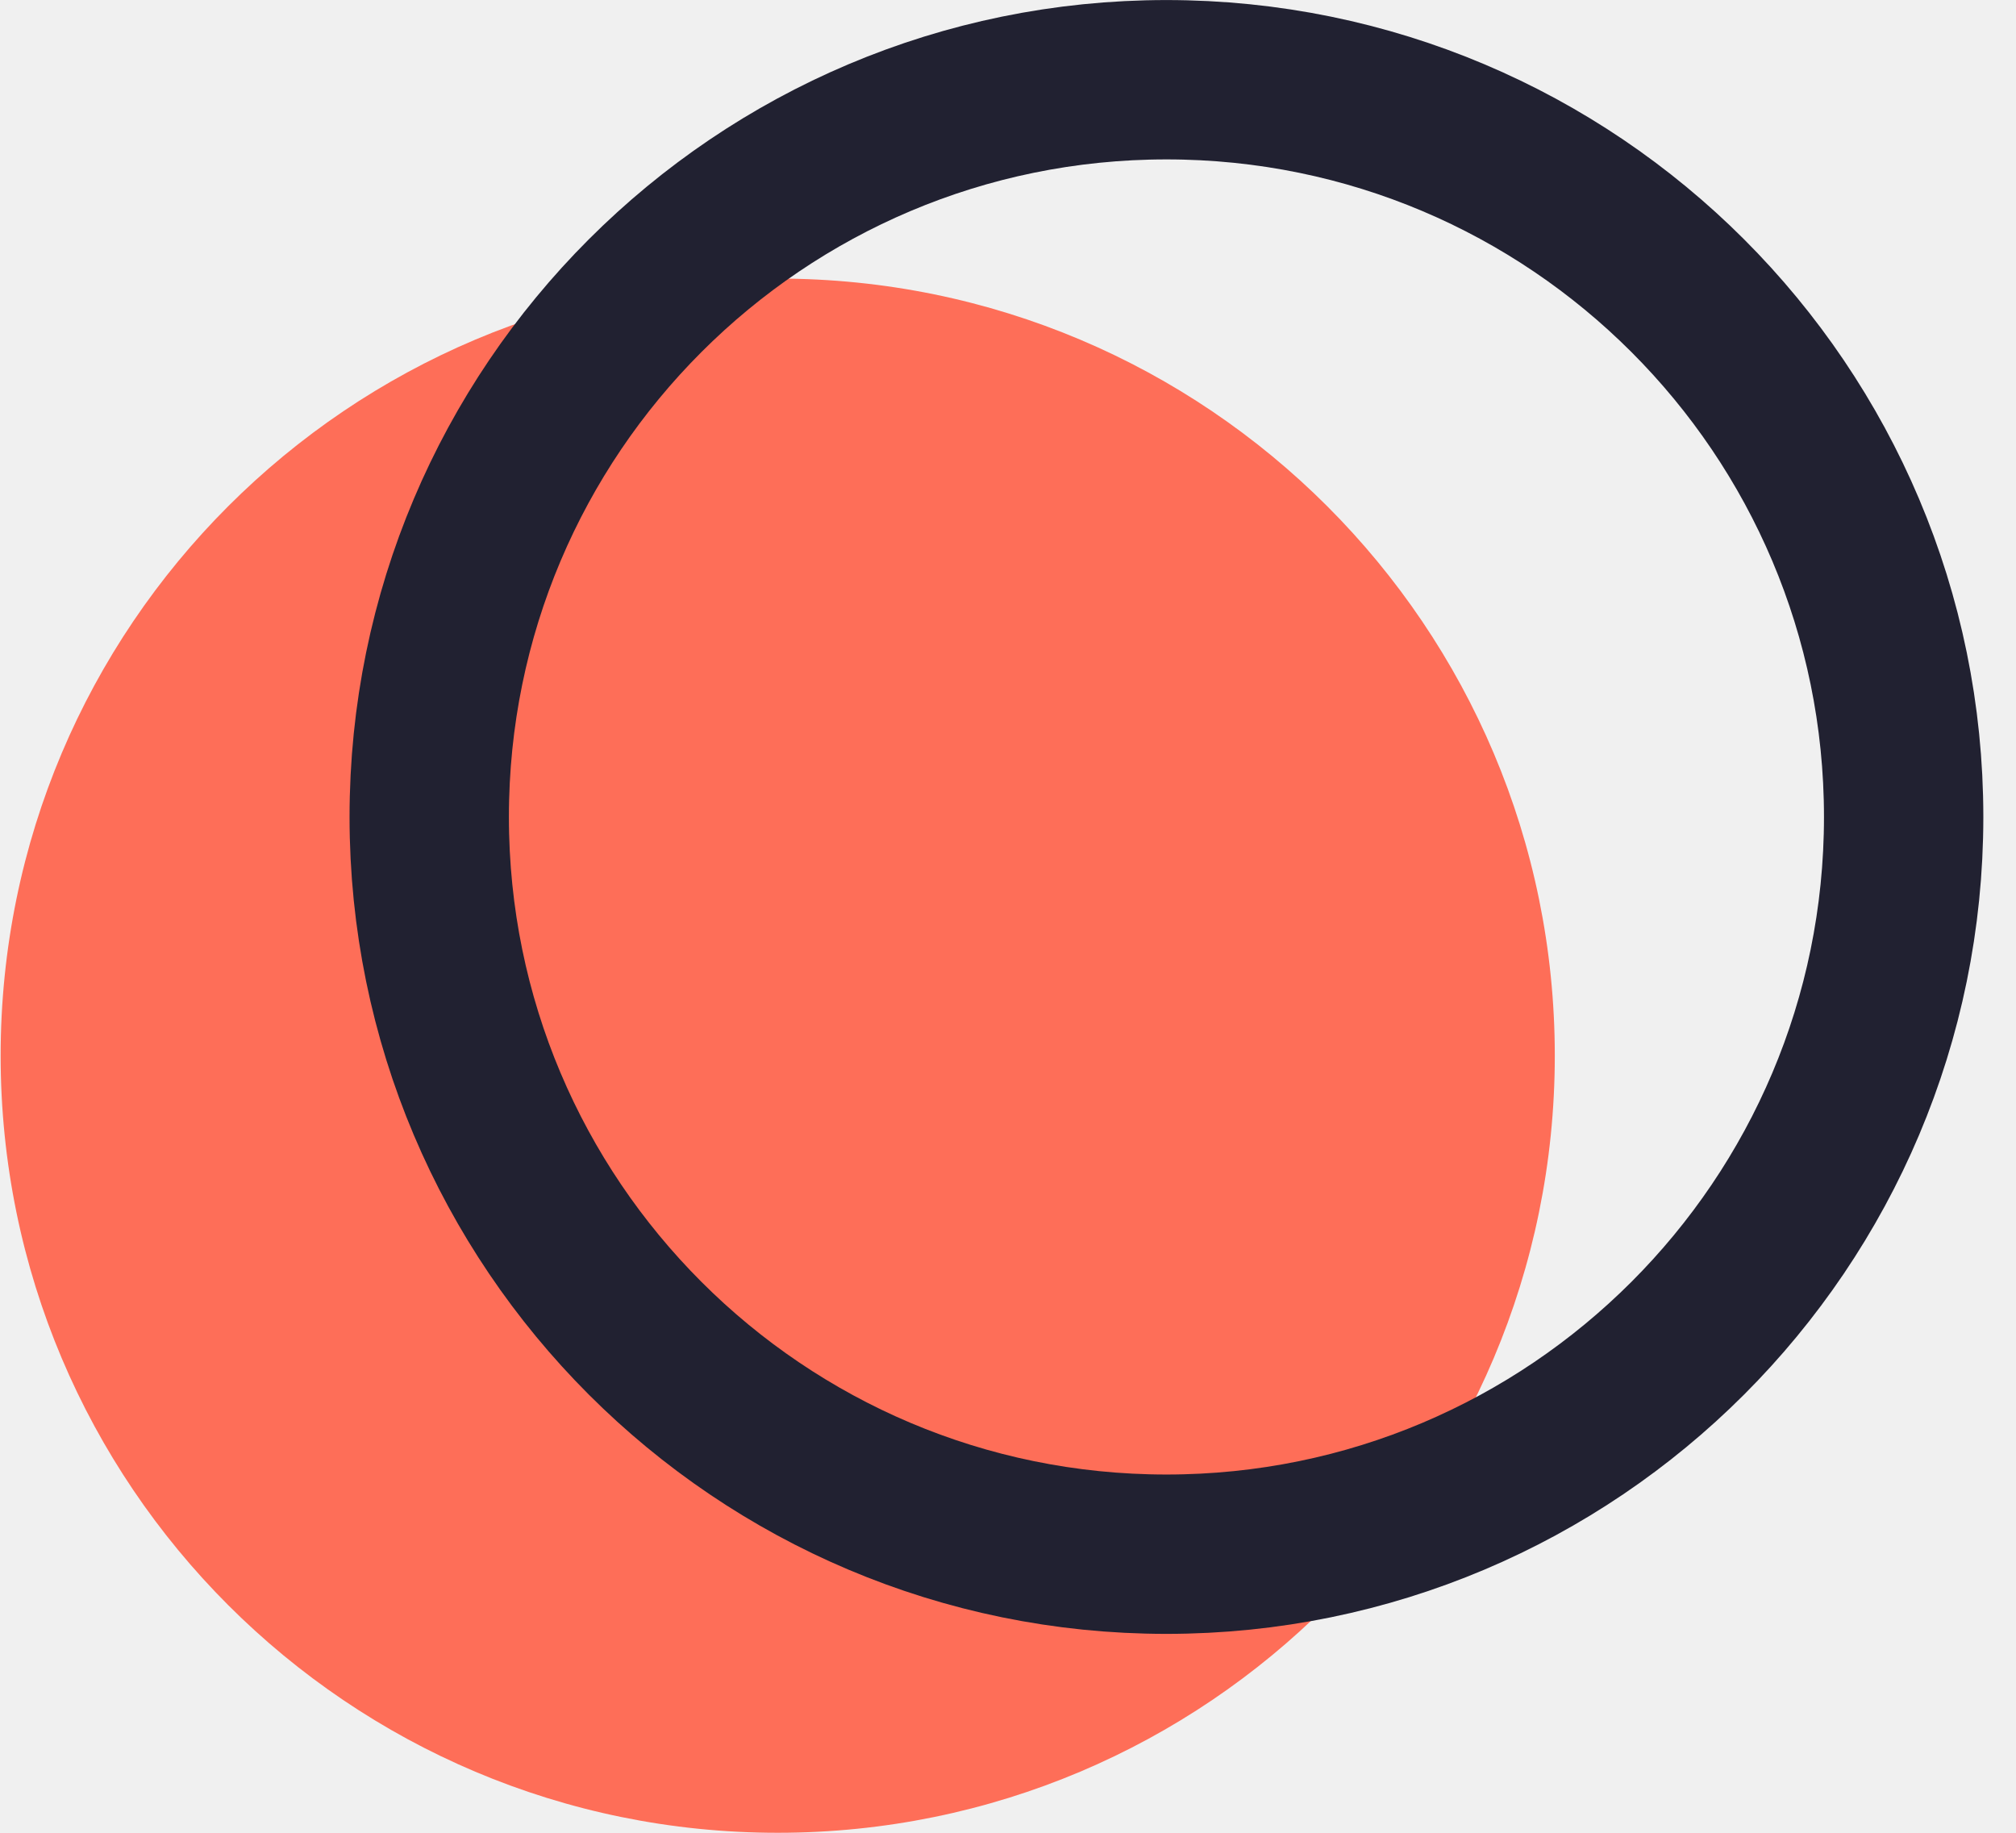
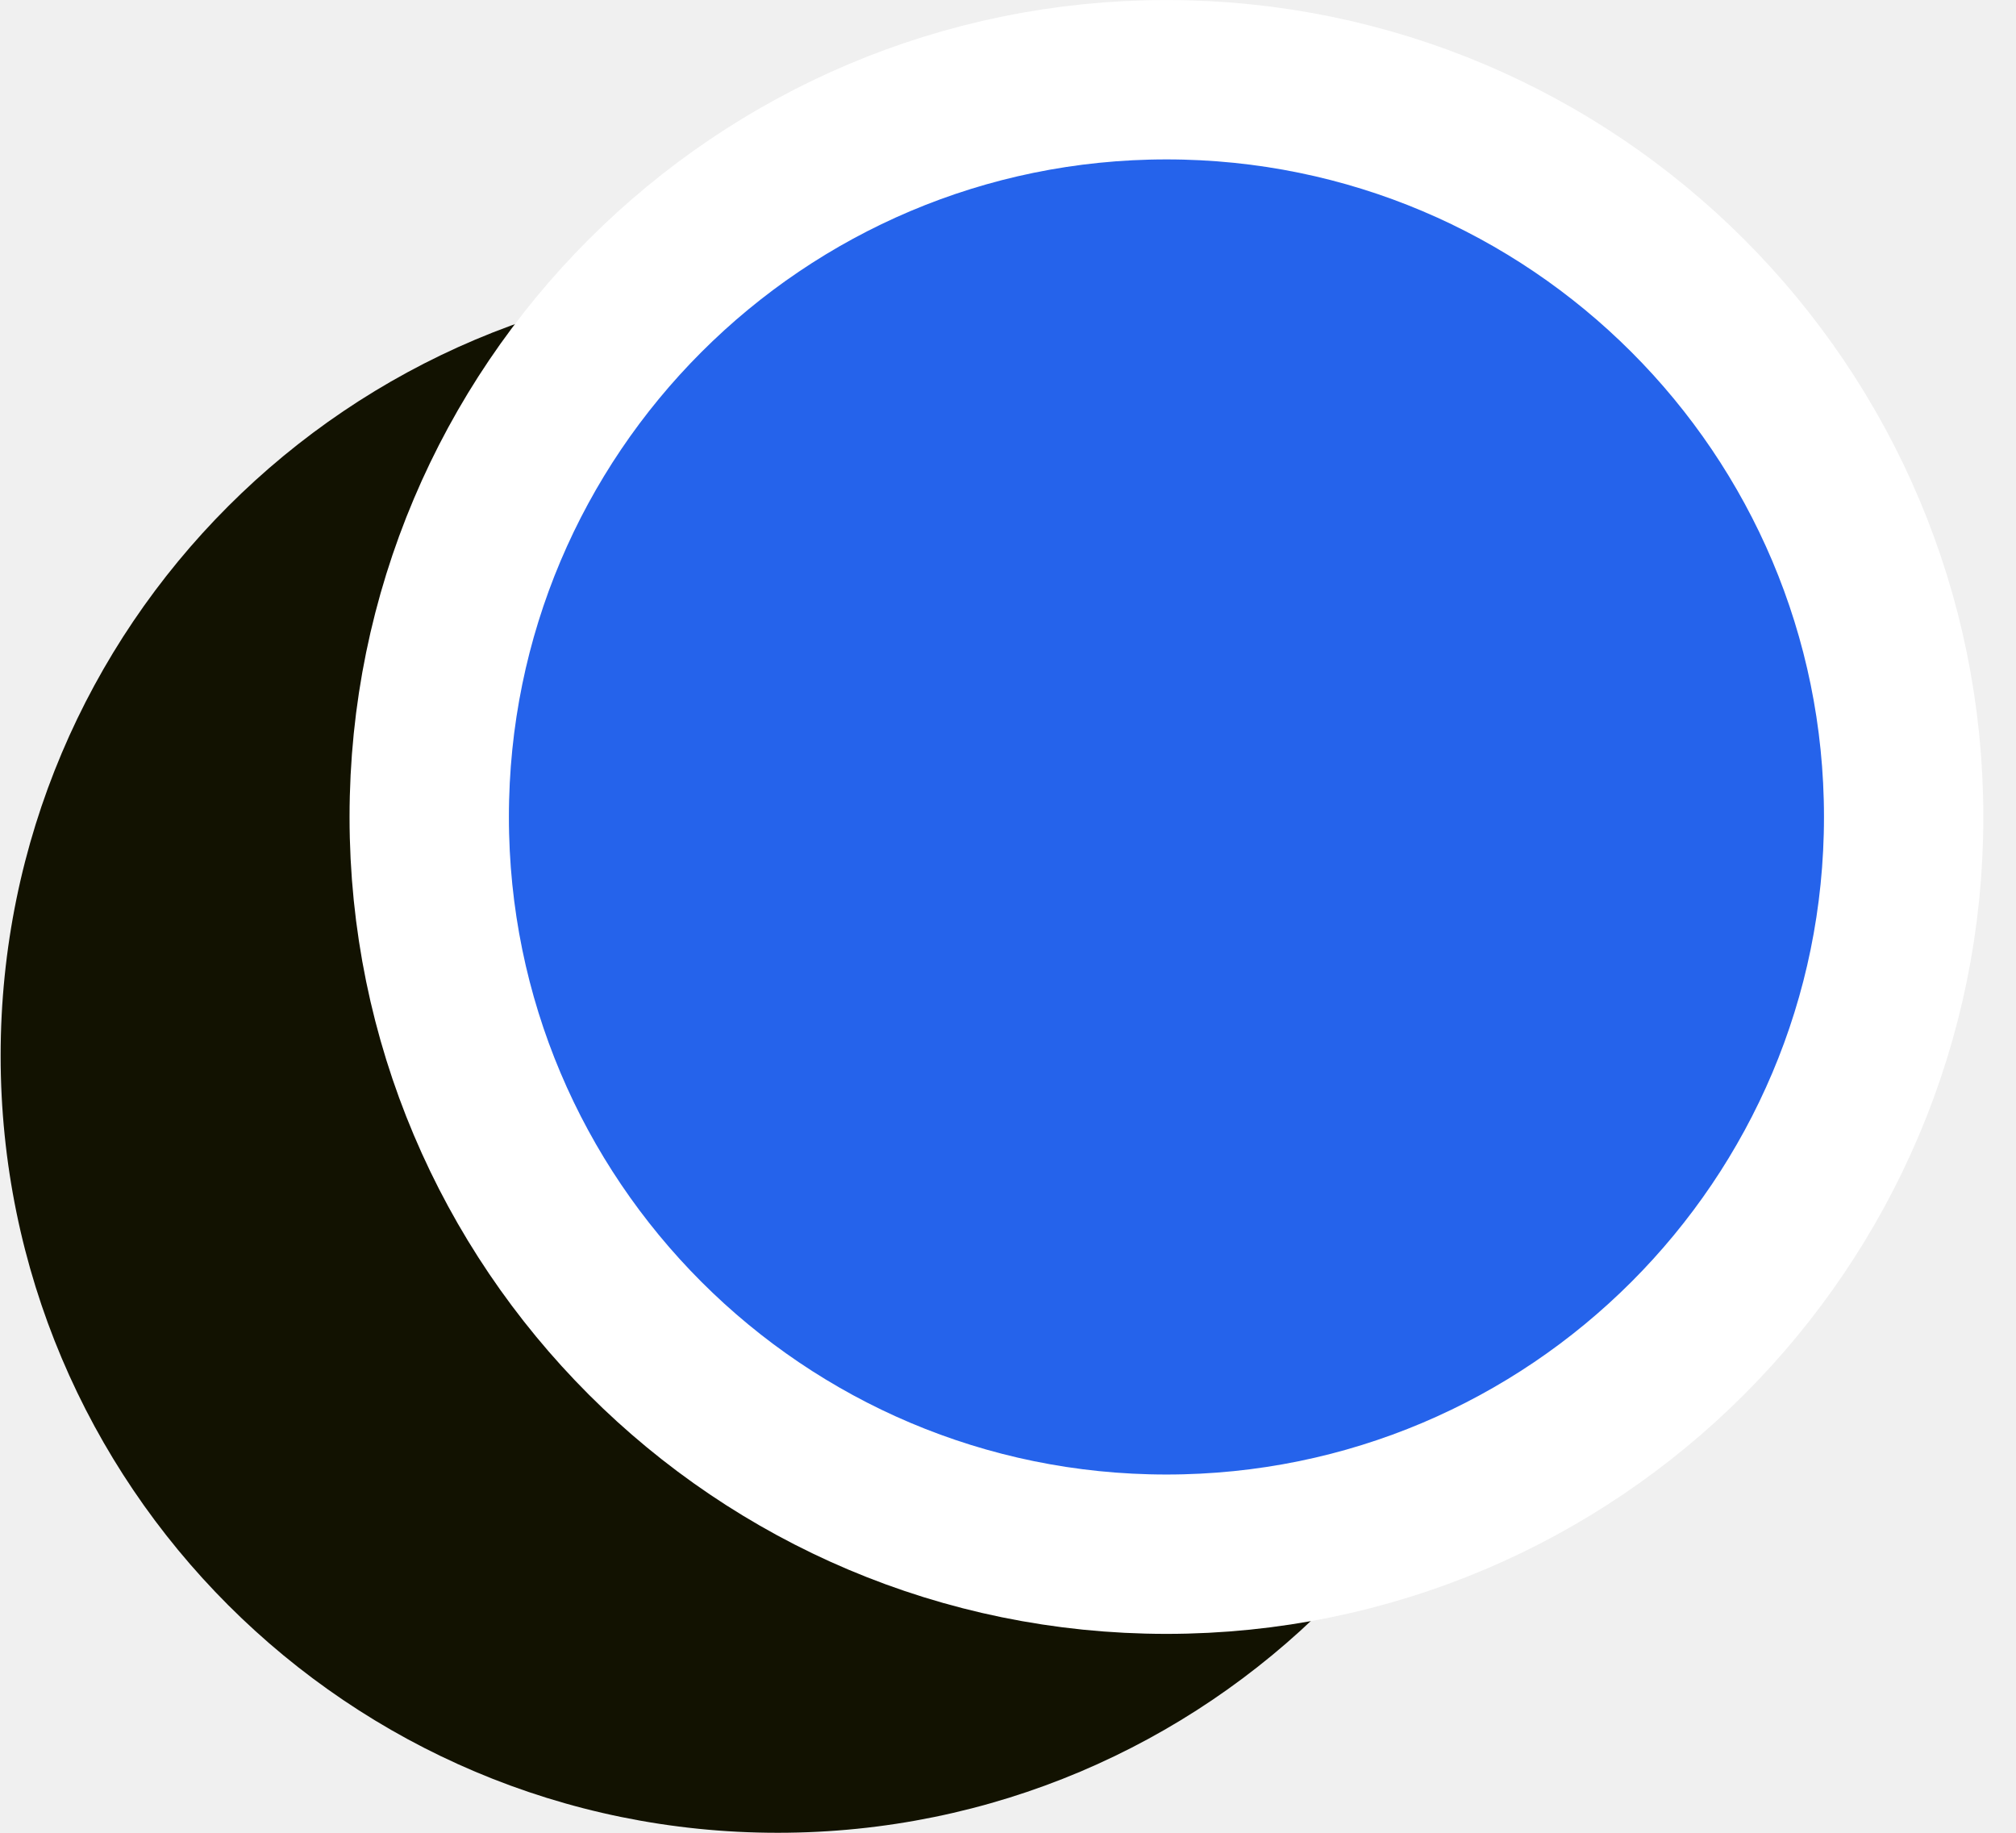
<svg xmlns="http://www.w3.org/2000/svg" width="22" height="20" viewBox="0 0 22 20" fill="none">
-   <ellipse cx="8.487" cy="11.52" rx="8.48" ry="8.48" fill="#FE6E58" />
-   <path d="M20.774 8.915C20.774 13.358 17.172 16.96 12.729 16.96C8.286 16.96 4.684 13.358 4.684 8.915C4.684 4.472 8.286 0.87 12.729 0.87C17.172 0.87 20.774 4.472 20.774 8.915Z" stroke="#212131" stroke-width="1.739" />
+   <ellipse cx="8.487" cy="11.52" rx="8.48" ry="8.48" fill="#121201" />
+   <path d="M20.774 8.915C20.774 13.358 17.172 16.96 12.729 16.96C8.286 16.96 4.684 13.358 4.684 8.915C4.684 4.472 8.286 0.87 12.729 0.87C17.172 0.87 20.774 4.472 20.774 8.915Z" stroke="#ffffff" stroke-width="1.739" fill="#2563eb" />
</svg>
